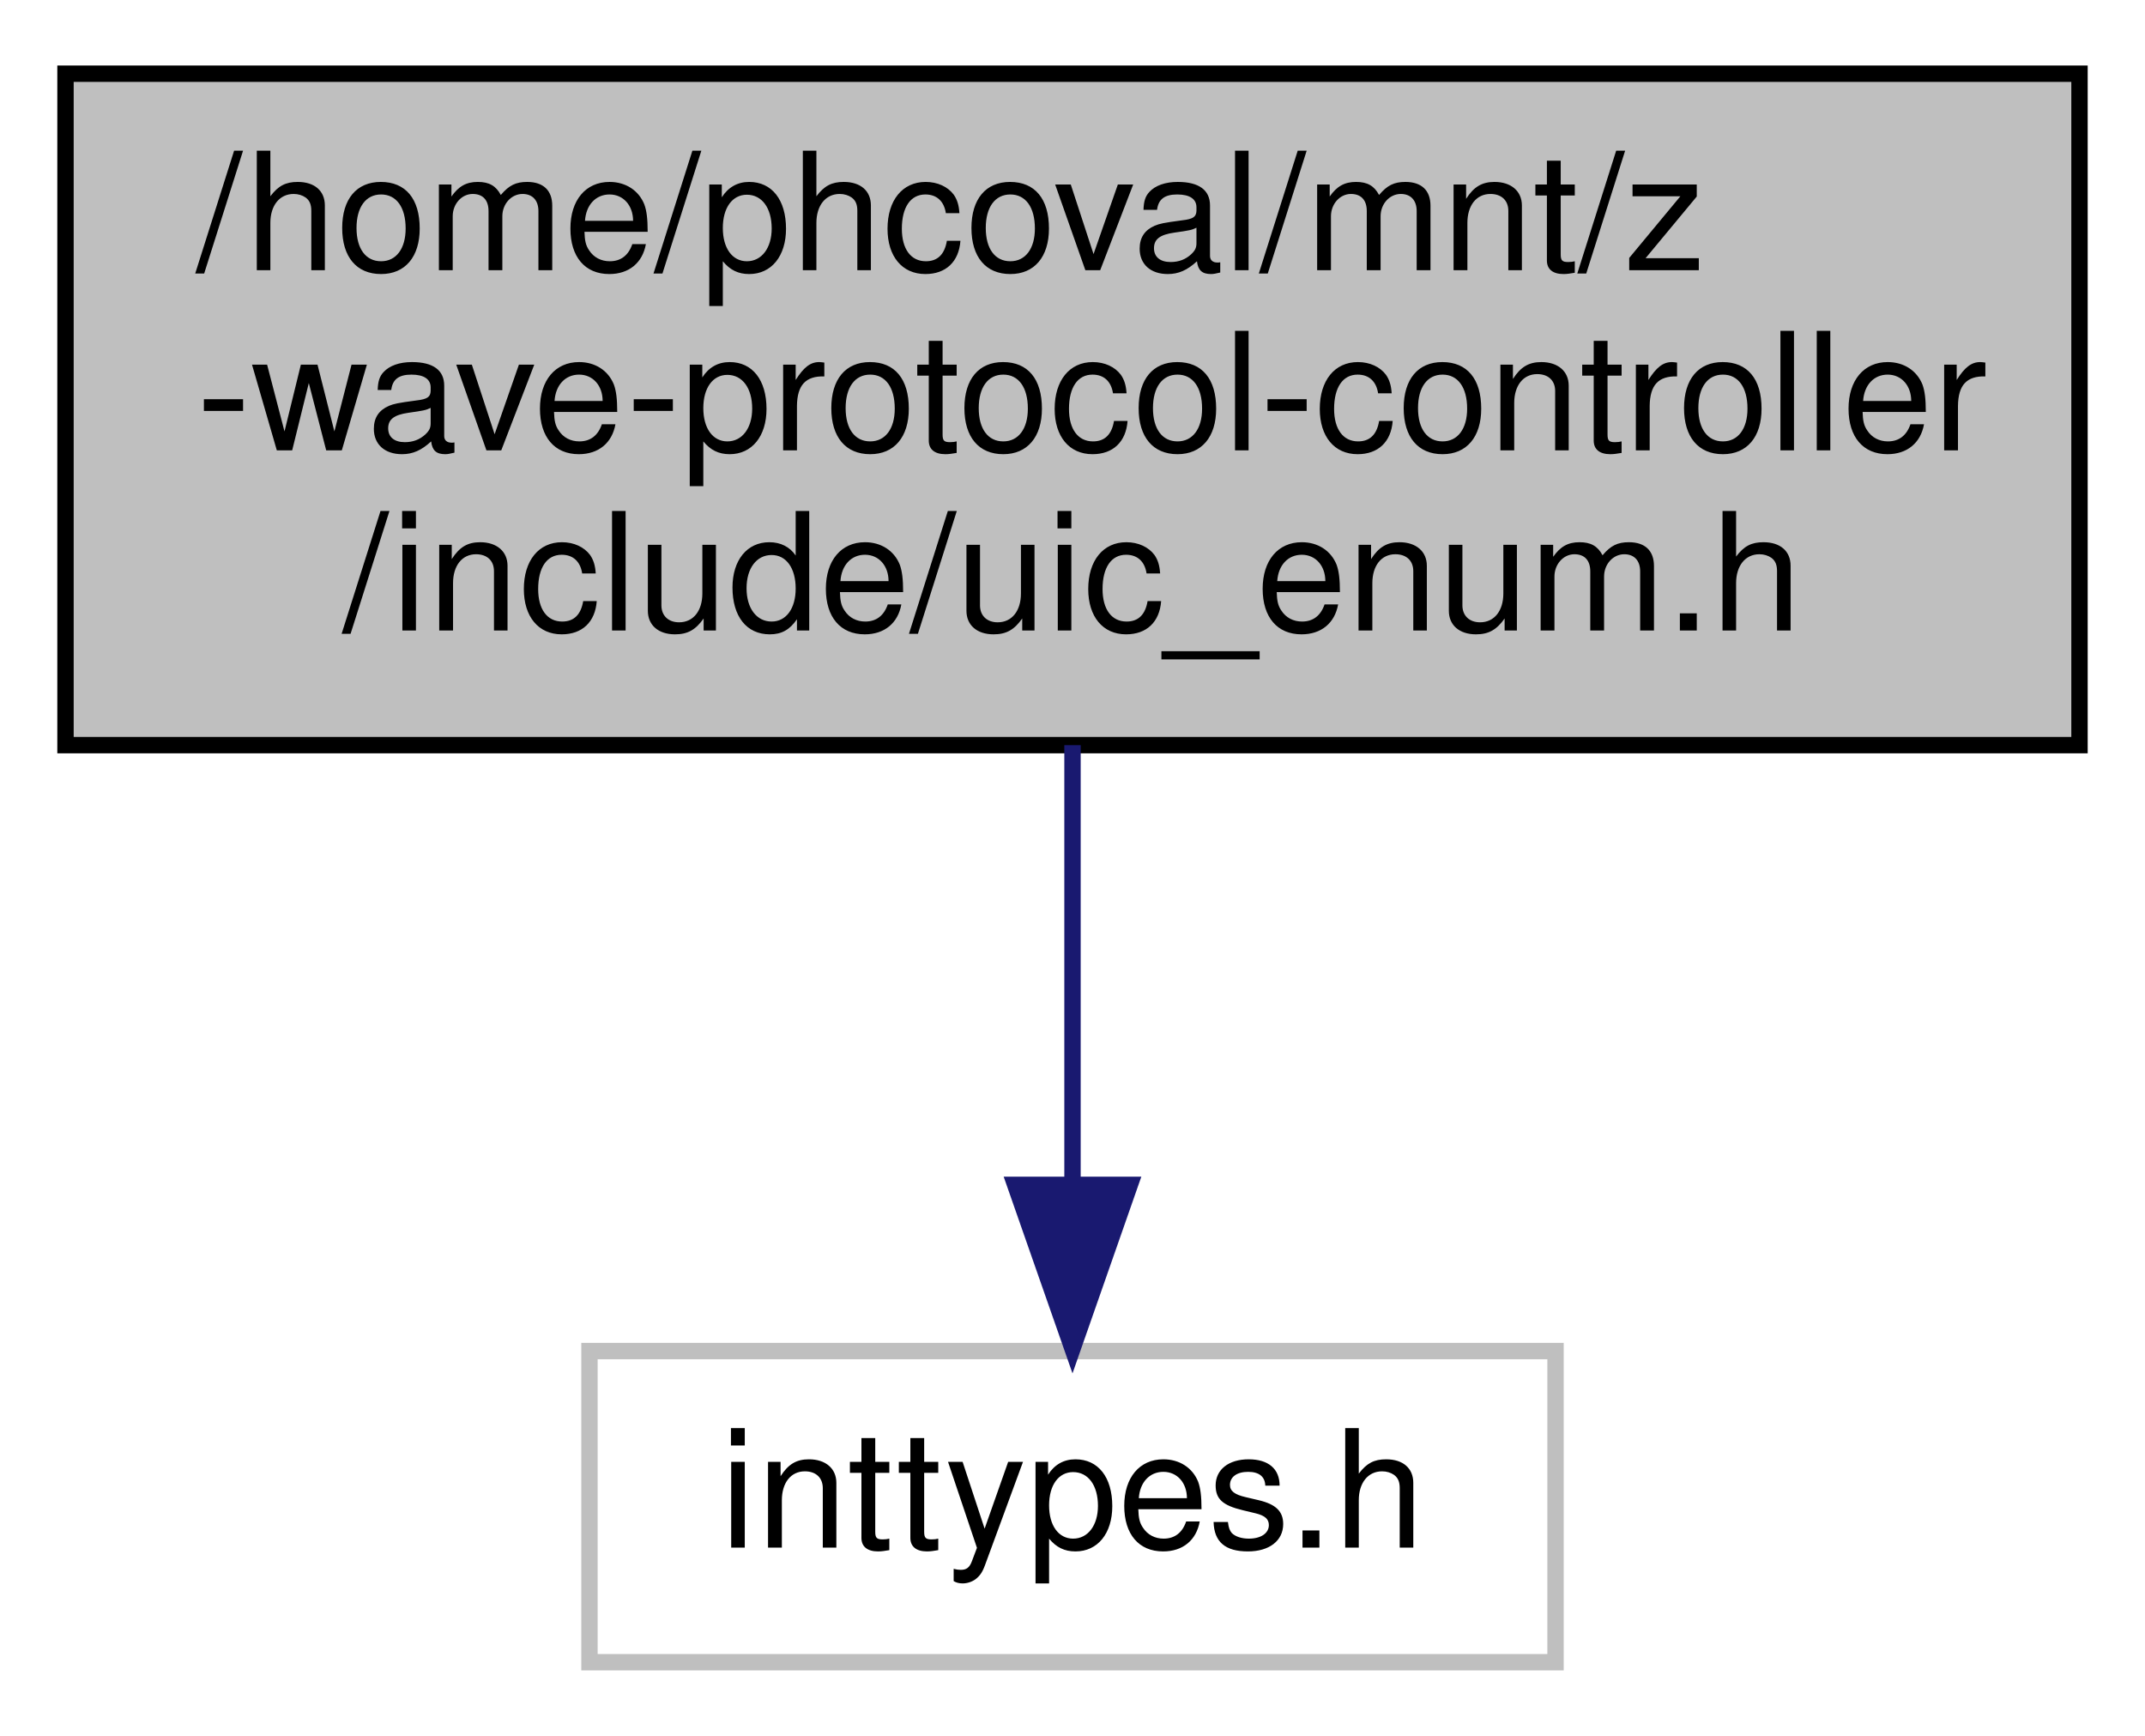
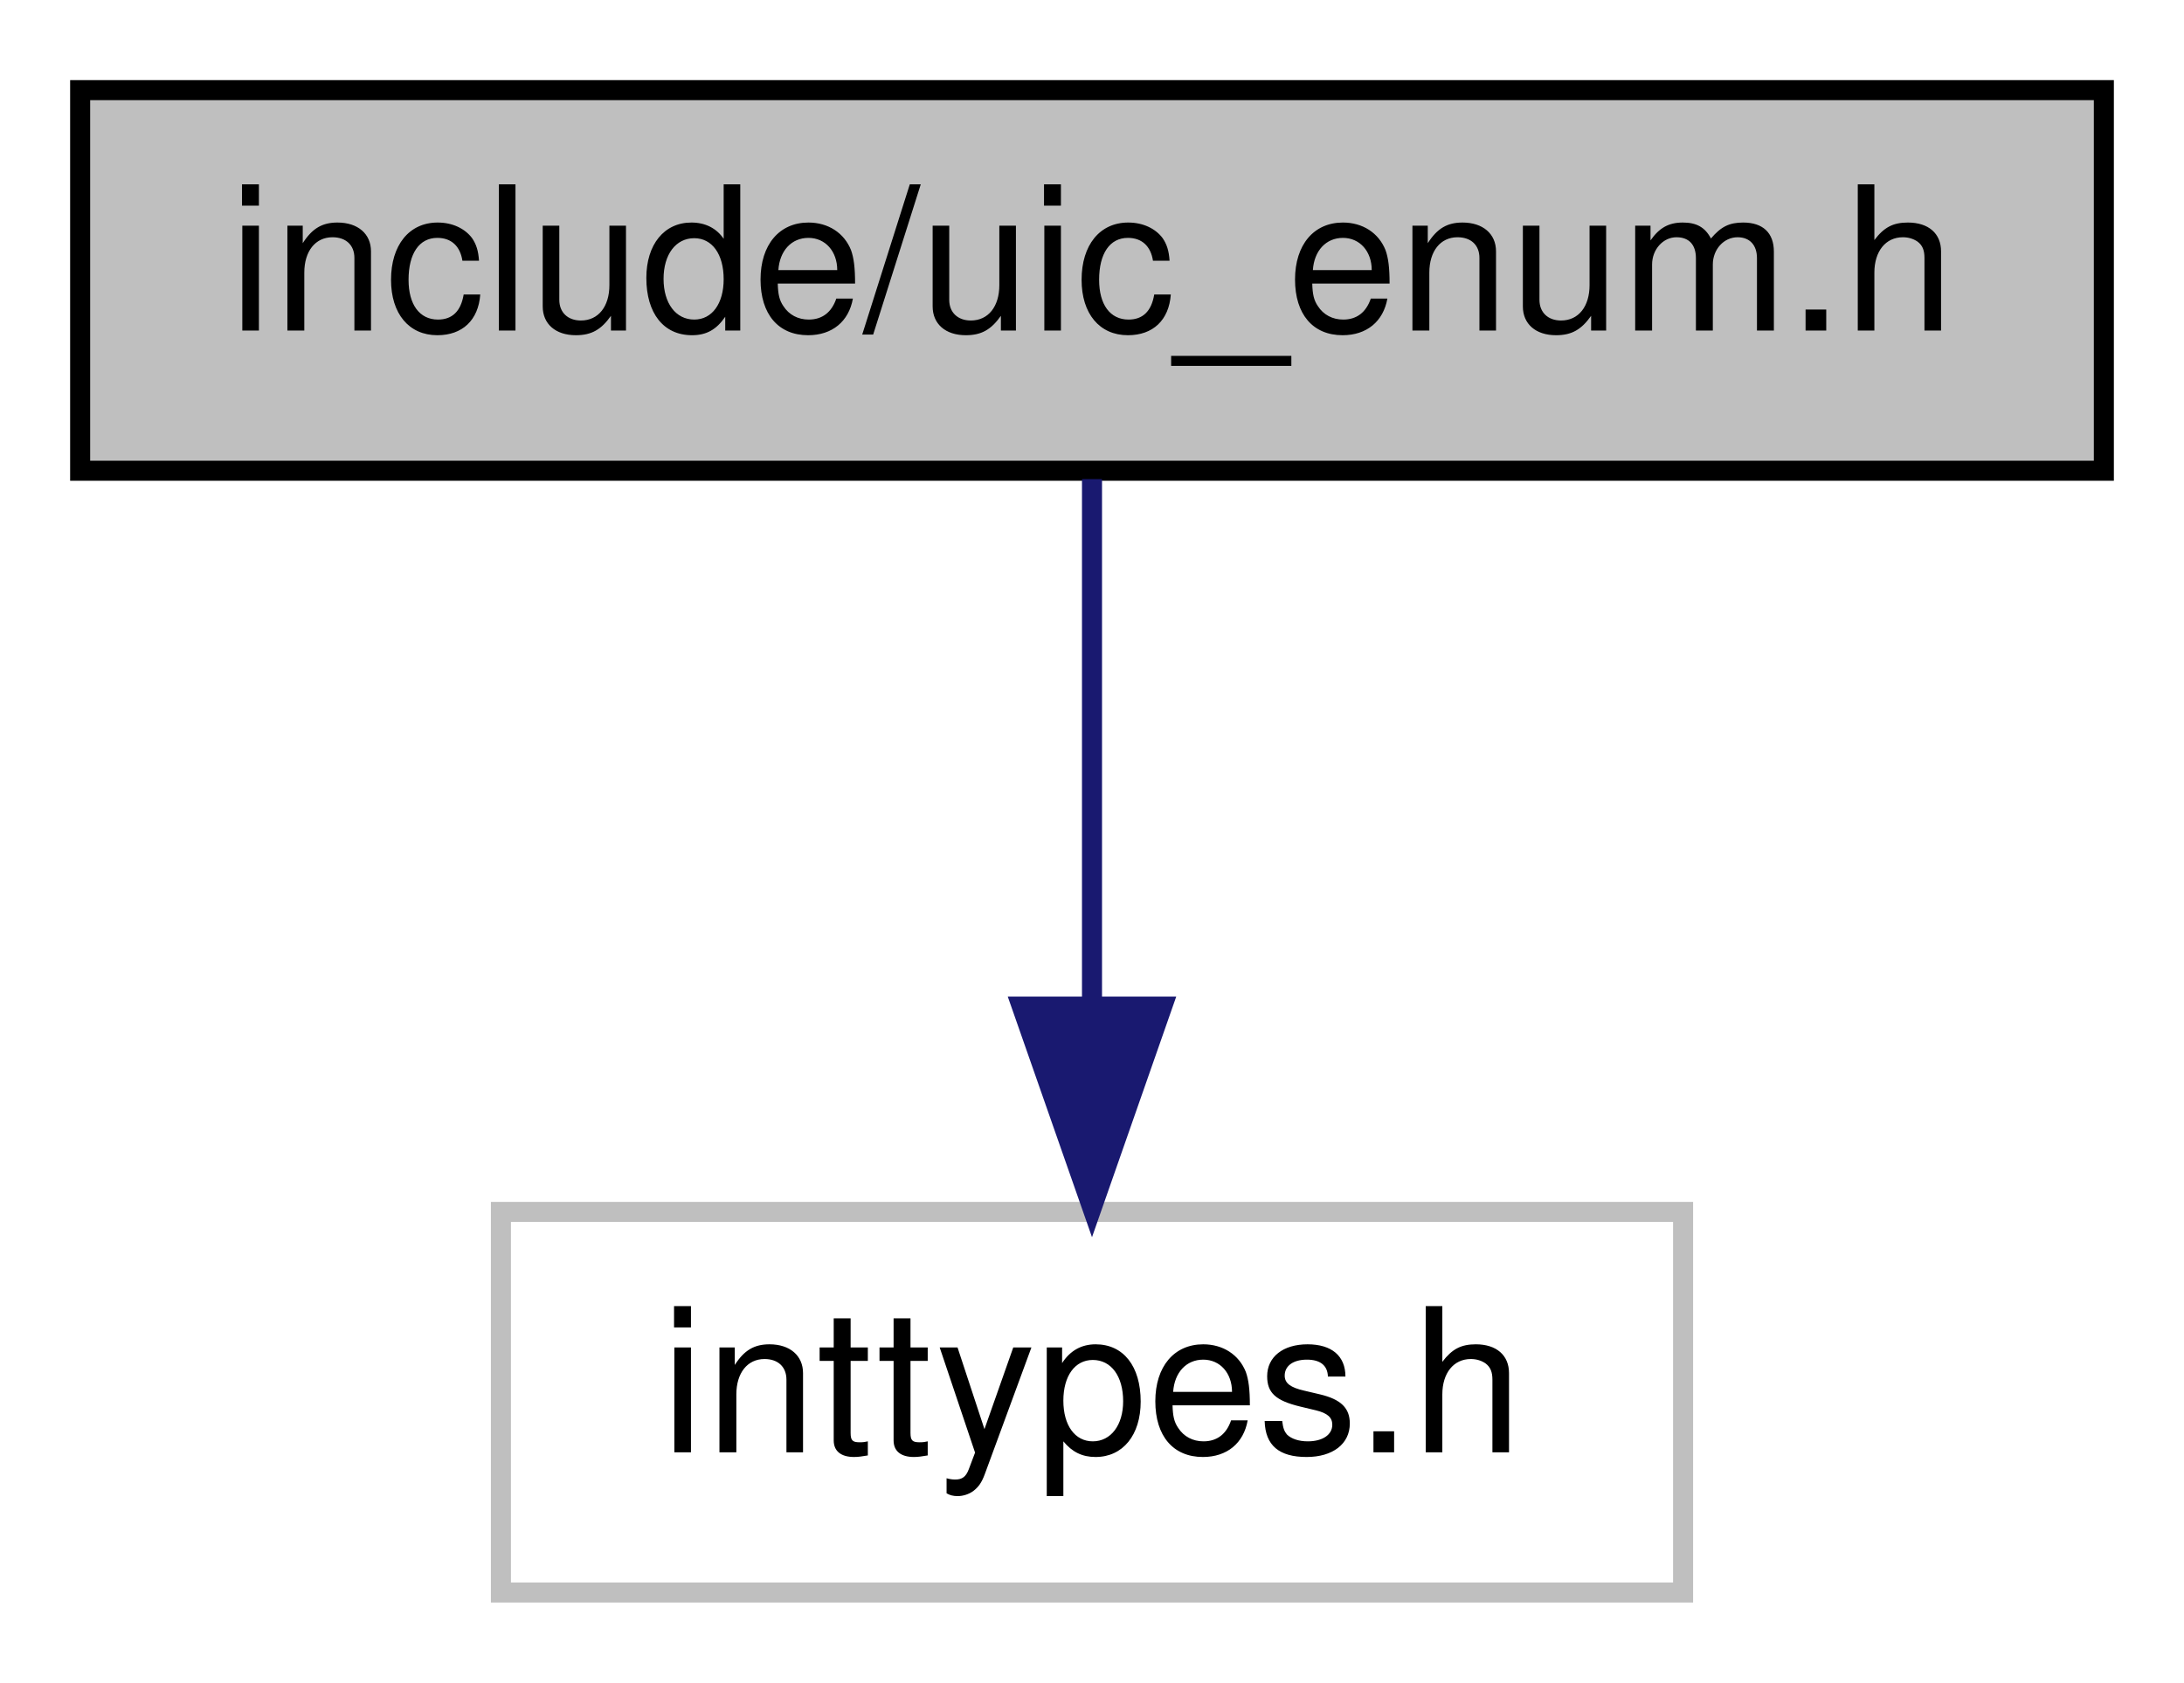
- <svg xmlns="http://www.w3.org/2000/svg" xmlns:xlink="http://www.w3.org/1999/xlink" width="131pt" height="106pt" viewBox="0.00 0.00 131.00 106.00">
-   <g id="graph0" class="graph" transform="scale(1 1) rotate(0) translate(4 102)">
+ <svg xmlns="http://www.w3.org/2000/svg" xmlns:xlink="http://www.w3.org/1999/xlink" width="109pt" height="84pt" viewBox="0.00 0.00 109.00 84.00">
+   <g id="graph0" class="graph" transform="scale(1 1) rotate(0) translate(4 80)">
    <g id="node1" class="node">
      <g id="a_node1">
        <a xlink:title=" ">
-           <polygon fill="#bfbfbf" stroke="black" points="0,-56.5 0,-97.5 123,-97.5 123,-56.5 0,-56.5" />
-           <text text-anchor="start" x="8" y="-85.5" font-family="Helvetica,sans-Serif" font-size="10.00">/home/phcoval/mnt/z</text>
-           <text text-anchor="start" x="8" y="-74.5" font-family="Helvetica,sans-Serif" font-size="10.00">-wave-protocol-controller</text>
-           <text text-anchor="middle" x="61.5" y="-63.5" font-family="Helvetica,sans-Serif" font-size="10.00">/include/uic_enum.h</text>
+           <polygon fill="#bfbfbf" stroke="black" points="0,-56.5 0,-75.5 101,-75.5 101,-56.5 0,-56.5" />
+           <text text-anchor="middle" x="50.5" y="-63.5" font-family="Helvetica,sans-Serif" font-size="10.00">include/uic_enum.h</text>
        </a>
      </g>
    </g>
    <g id="node2" class="node">
      <g id="a_node2">
        <a xlink:title=" ">
-           <polygon fill="none" stroke="#bfbfbf" points="32,-0.5 32,-19.5 91,-19.5 91,-0.5 32,-0.5" />
-           <text text-anchor="middle" x="61.5" y="-7.5" font-family="Helvetica,sans-Serif" font-size="10.00">inttypes.h</text>
+           <polygon fill="none" stroke="#bfbfbf" points="21,-0.5 21,-19.5 80,-19.5 80,-0.5 21,-0.5" />
+           <text text-anchor="middle" x="50.5" y="-7.5" font-family="Helvetica,sans-Serif" font-size="10.00">inttypes.h</text>
        </a>
      </g>
    </g>
    <g id="edge1" class="edge">
-       <path fill="none" stroke="midnightblue" d="M61.5,-56.5C61.5,-48.07 61.5,-38.24 61.5,-29.87" />
-       <polygon fill="midnightblue" stroke="midnightblue" points="65,-29.65 61.5,-19.65 58,-29.65 65,-29.65" />
+       <path fill="none" stroke="midnightblue" d="M50.5,-56.08C50.5,-49.01 50.5,-38.86 50.5,-29.99" />
+       <polygon fill="midnightblue" stroke="midnightblue" points="54,-29.75 50.5,-19.75 47,-29.75 54,-29.75" />
    </g>
  </g>
</svg>
